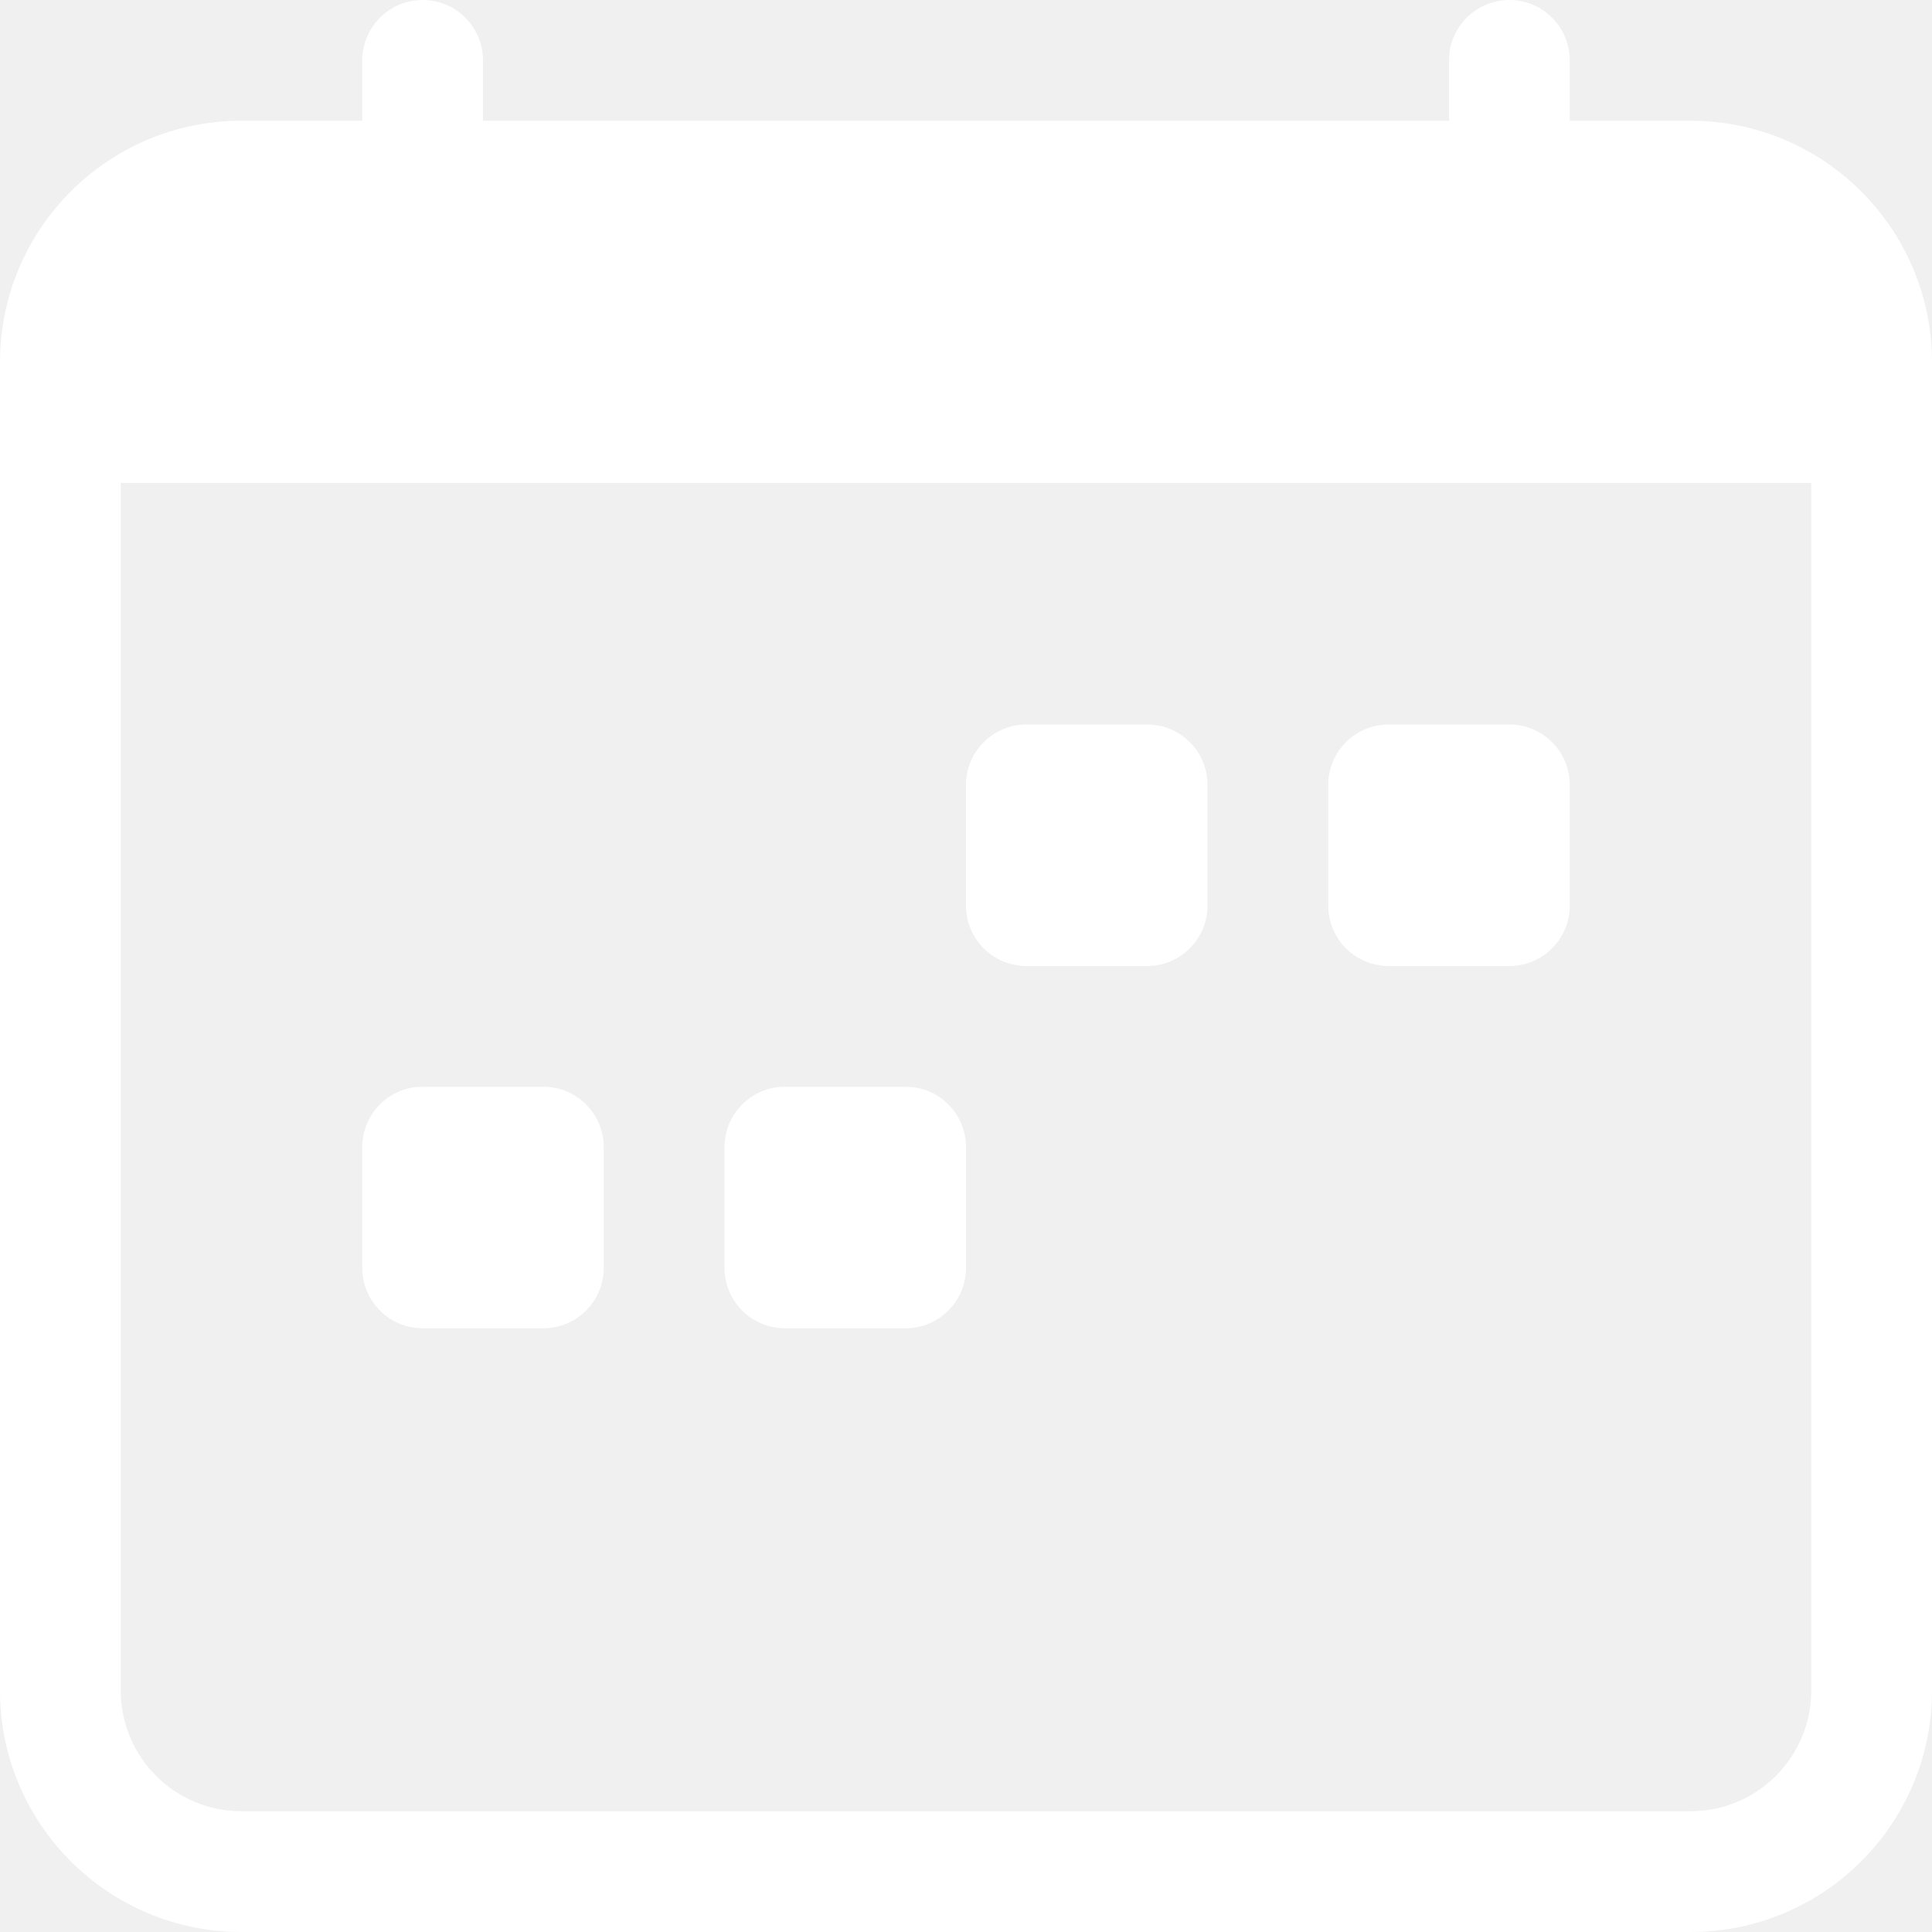
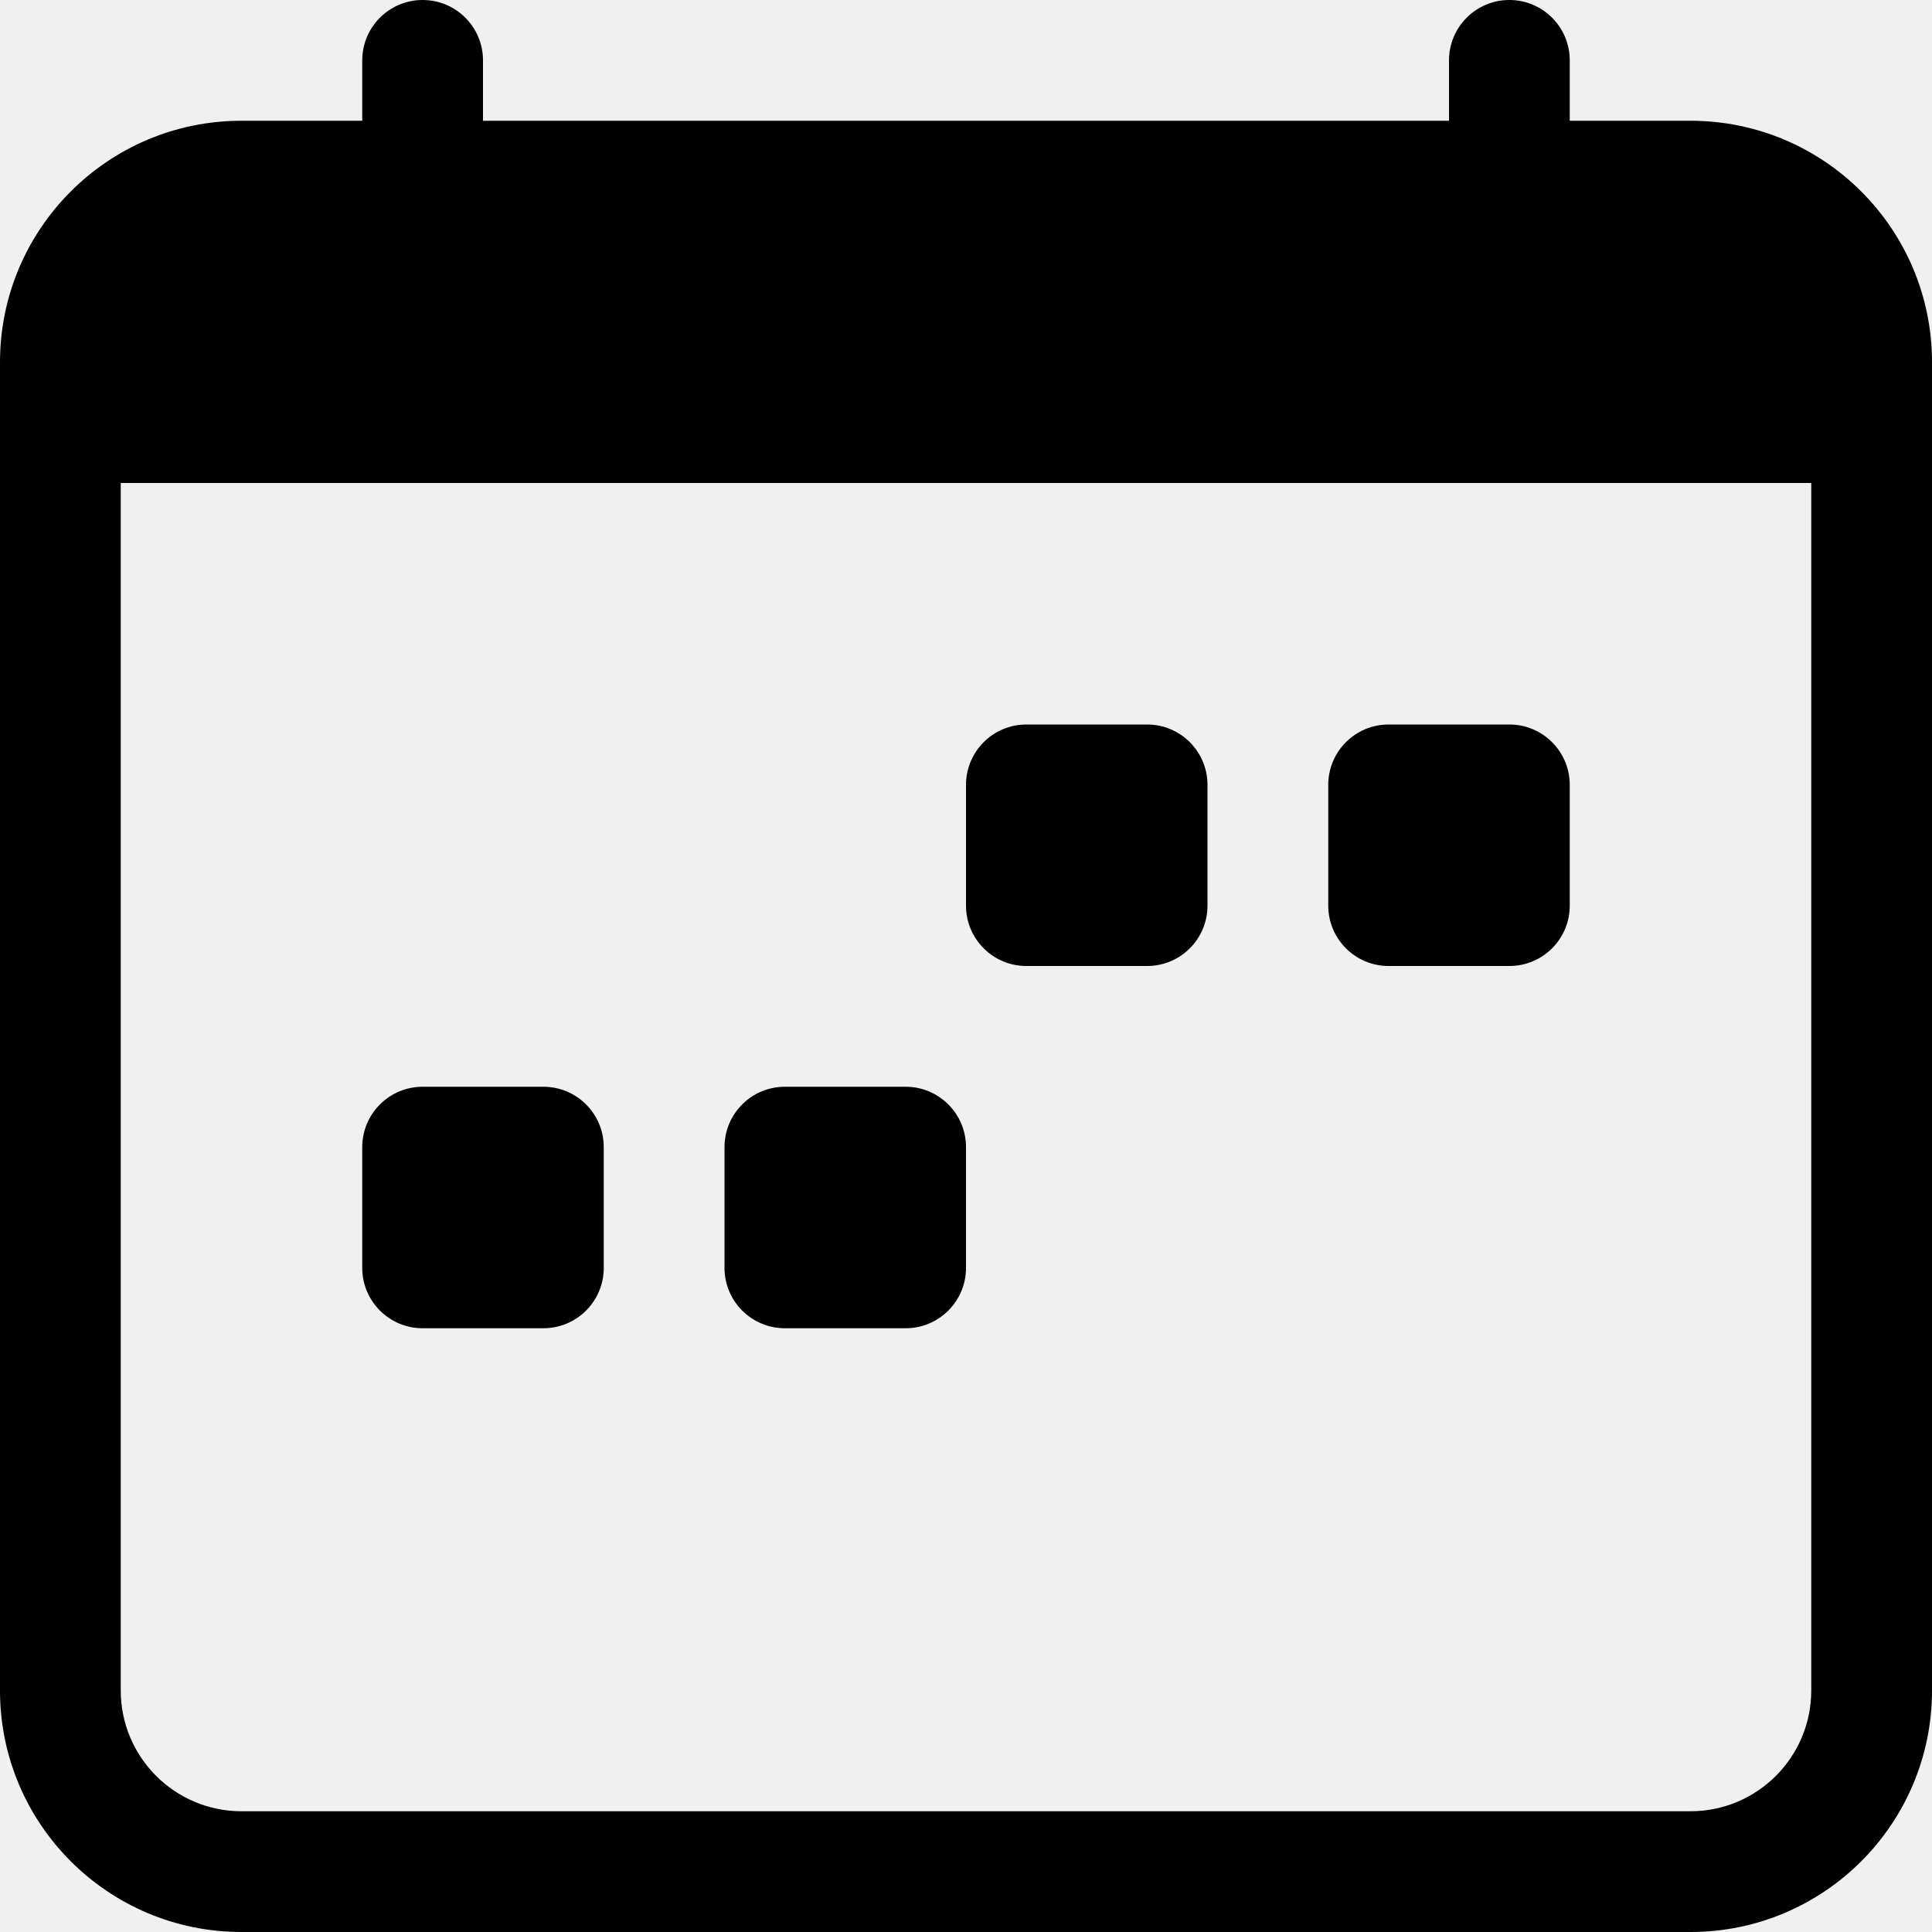
- <svg xmlns="http://www.w3.org/2000/svg" width="36" height="36" fill="#fff" class="bi bi-calendar-week" viewBox="0 0 16 16">
+ <svg xmlns="http://www.w3.org/2000/svg" width="36" height="36" fill="#000" class="bi bi-calendar-week" viewBox="0 0 16 16">
  <path d="M11 6.5a.5.5 0 0 1 .5-.5h1a.5.5 0 0 1 .5.5v1a.5.5 0 0 1-.5.5h-1a.5.5 0 0 1-.5-.5zm-3 0a.5.5 0 0 1 .5-.5h1a.5.5 0 0 1 .5.5v1a.5.5 0 0 1-.5.5h-1a.5.5 0 0 1-.5-.5zm-5 3a.5.5 0 0 1 .5-.5h1a.5.5 0 0 1 .5.5v1a.5.5 0 0 1-.5.5h-1a.5.5 0 0 1-.5-.5zm3 0a.5.5 0 0 1 .5-.5h1a.5.5 0 0 1 .5.5v1a.5.5 0 0 1-.5.5h-1a.5.5 0 0 1-.5-.5z" />
  <path d="M3.5 0a.5.5 0 0 1 .5.5V1h8V.5a.5.5 0 0 1 1 0V1h1a2 2 0 0 1 2 2v11a2 2 0 0 1-2 2H2a2 2 0 0 1-2-2V3a2 2 0 0 1 2-2h1V.5a.5.5 0 0 1 .5-.5M1 4v10a1 1 0 0 0 1 1h12a1 1 0 0 0 1-1V4z" />
</svg>
